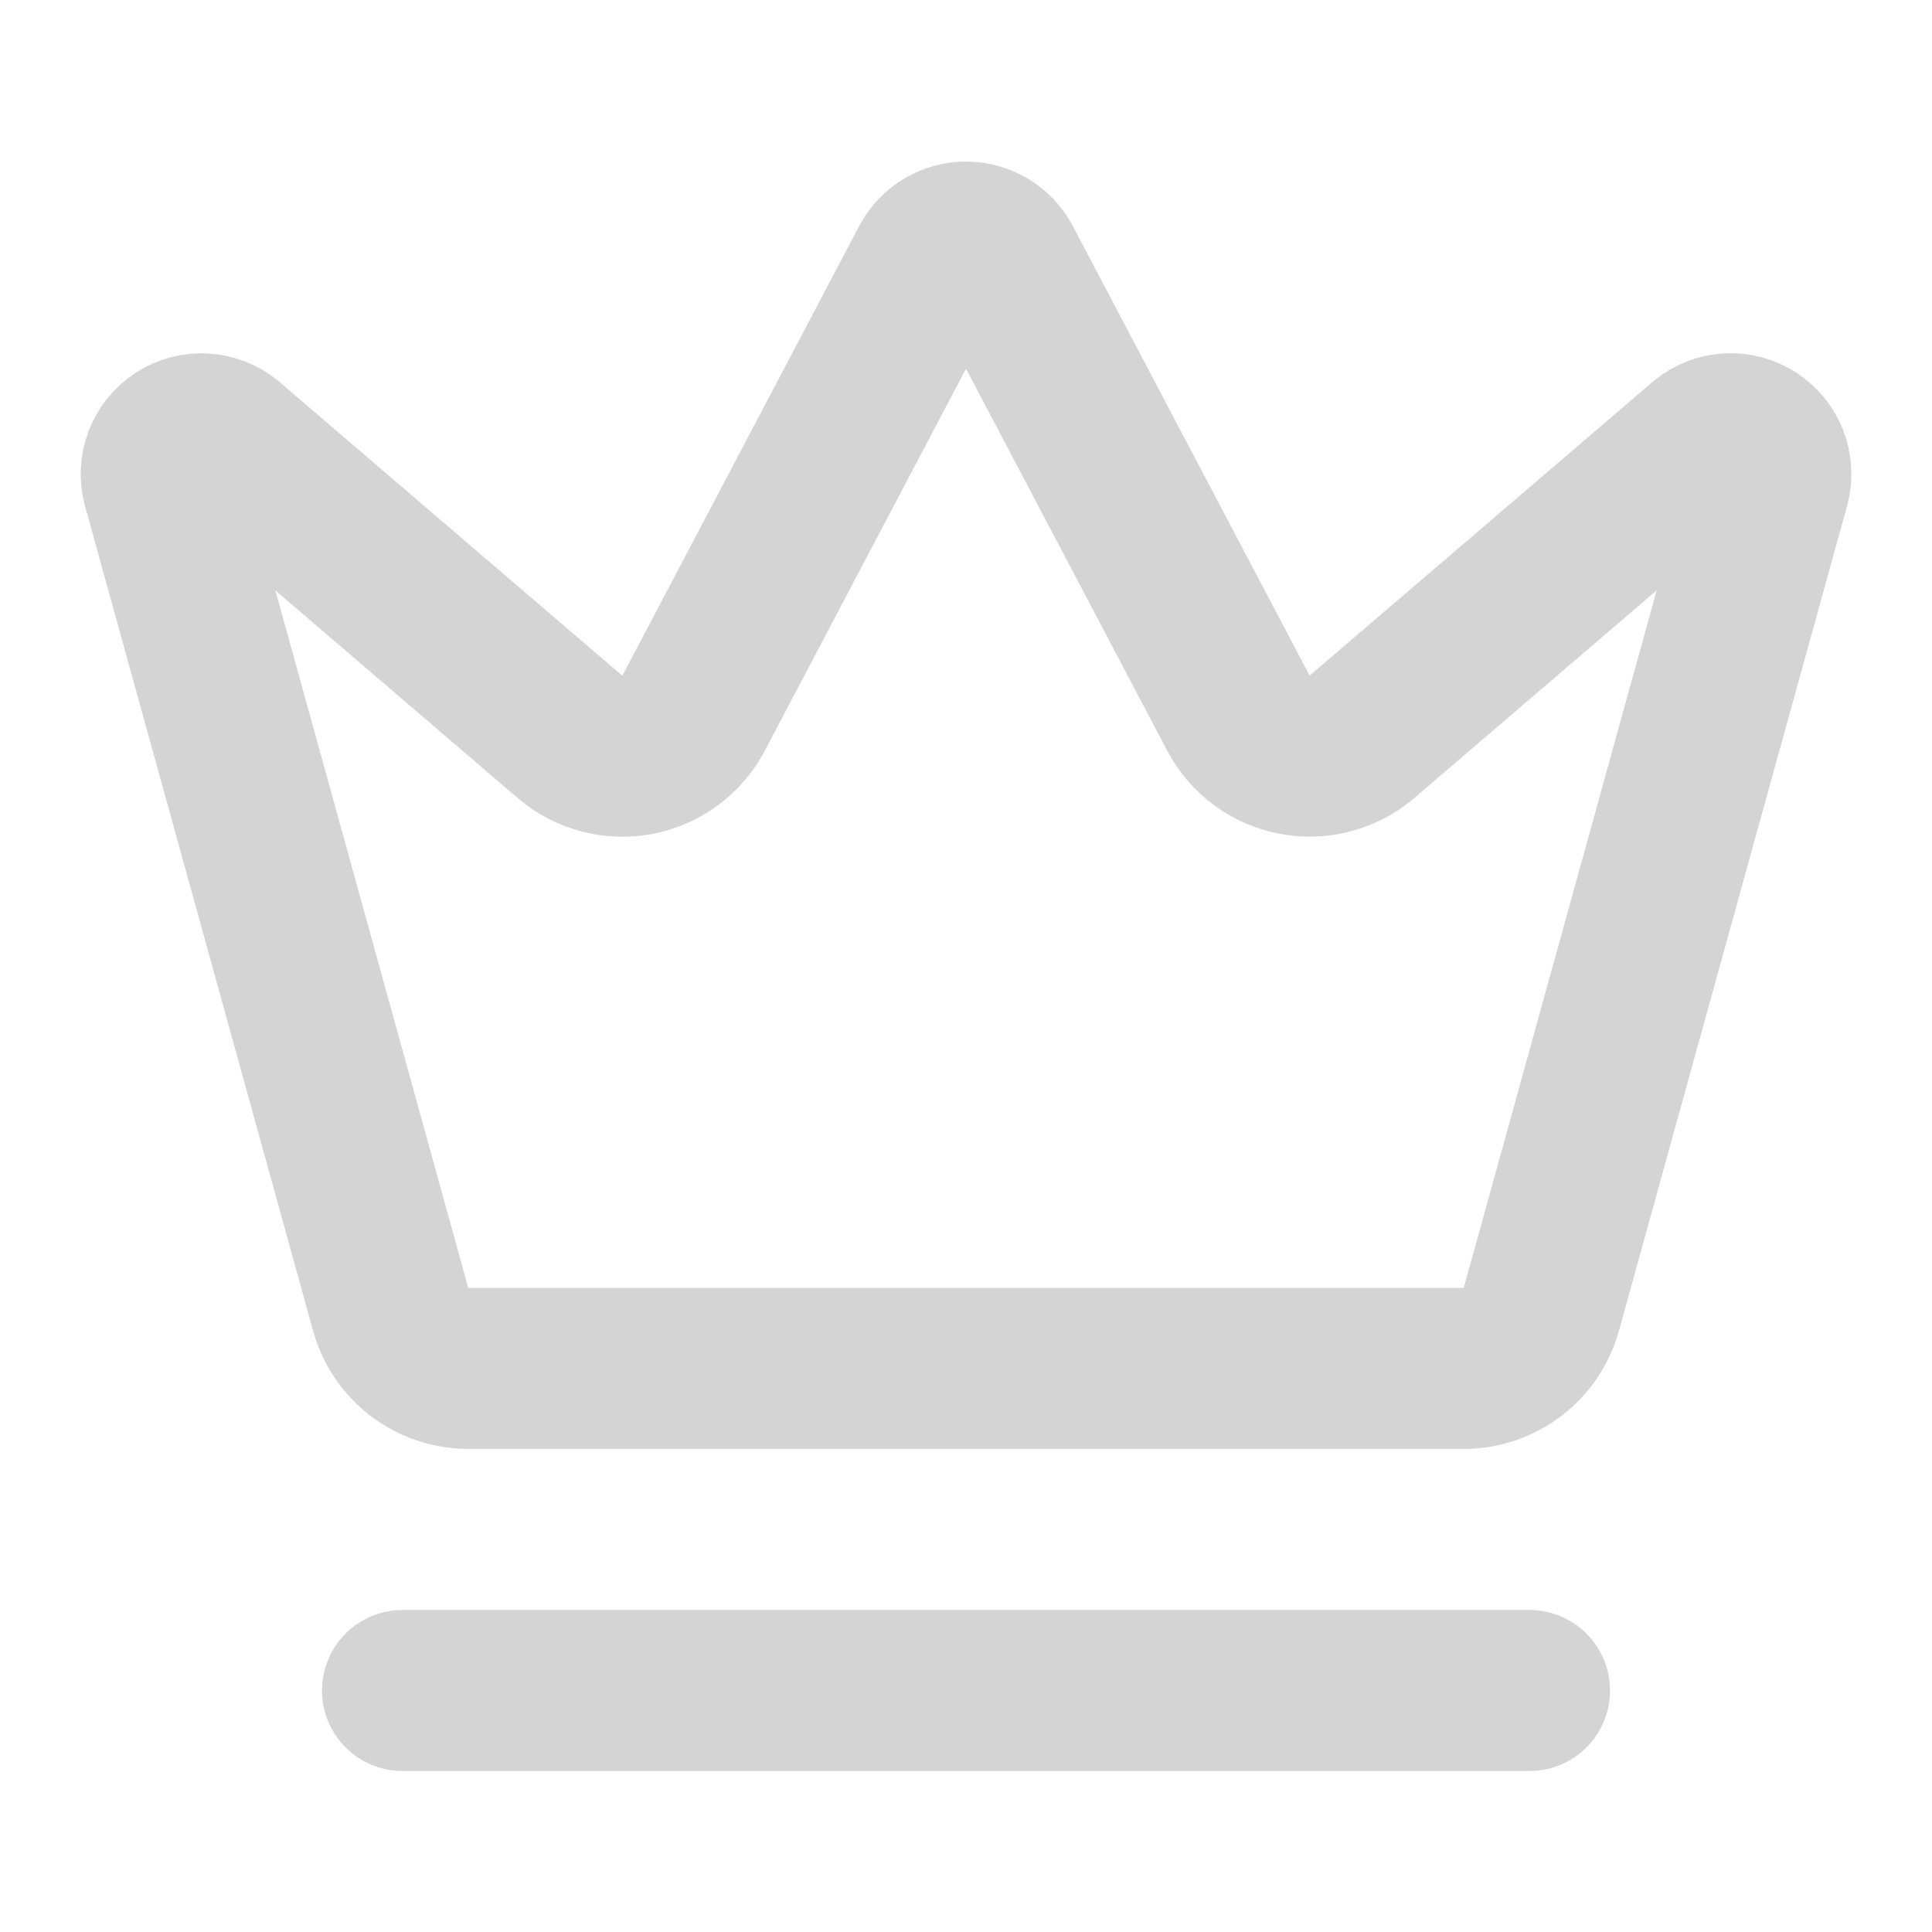
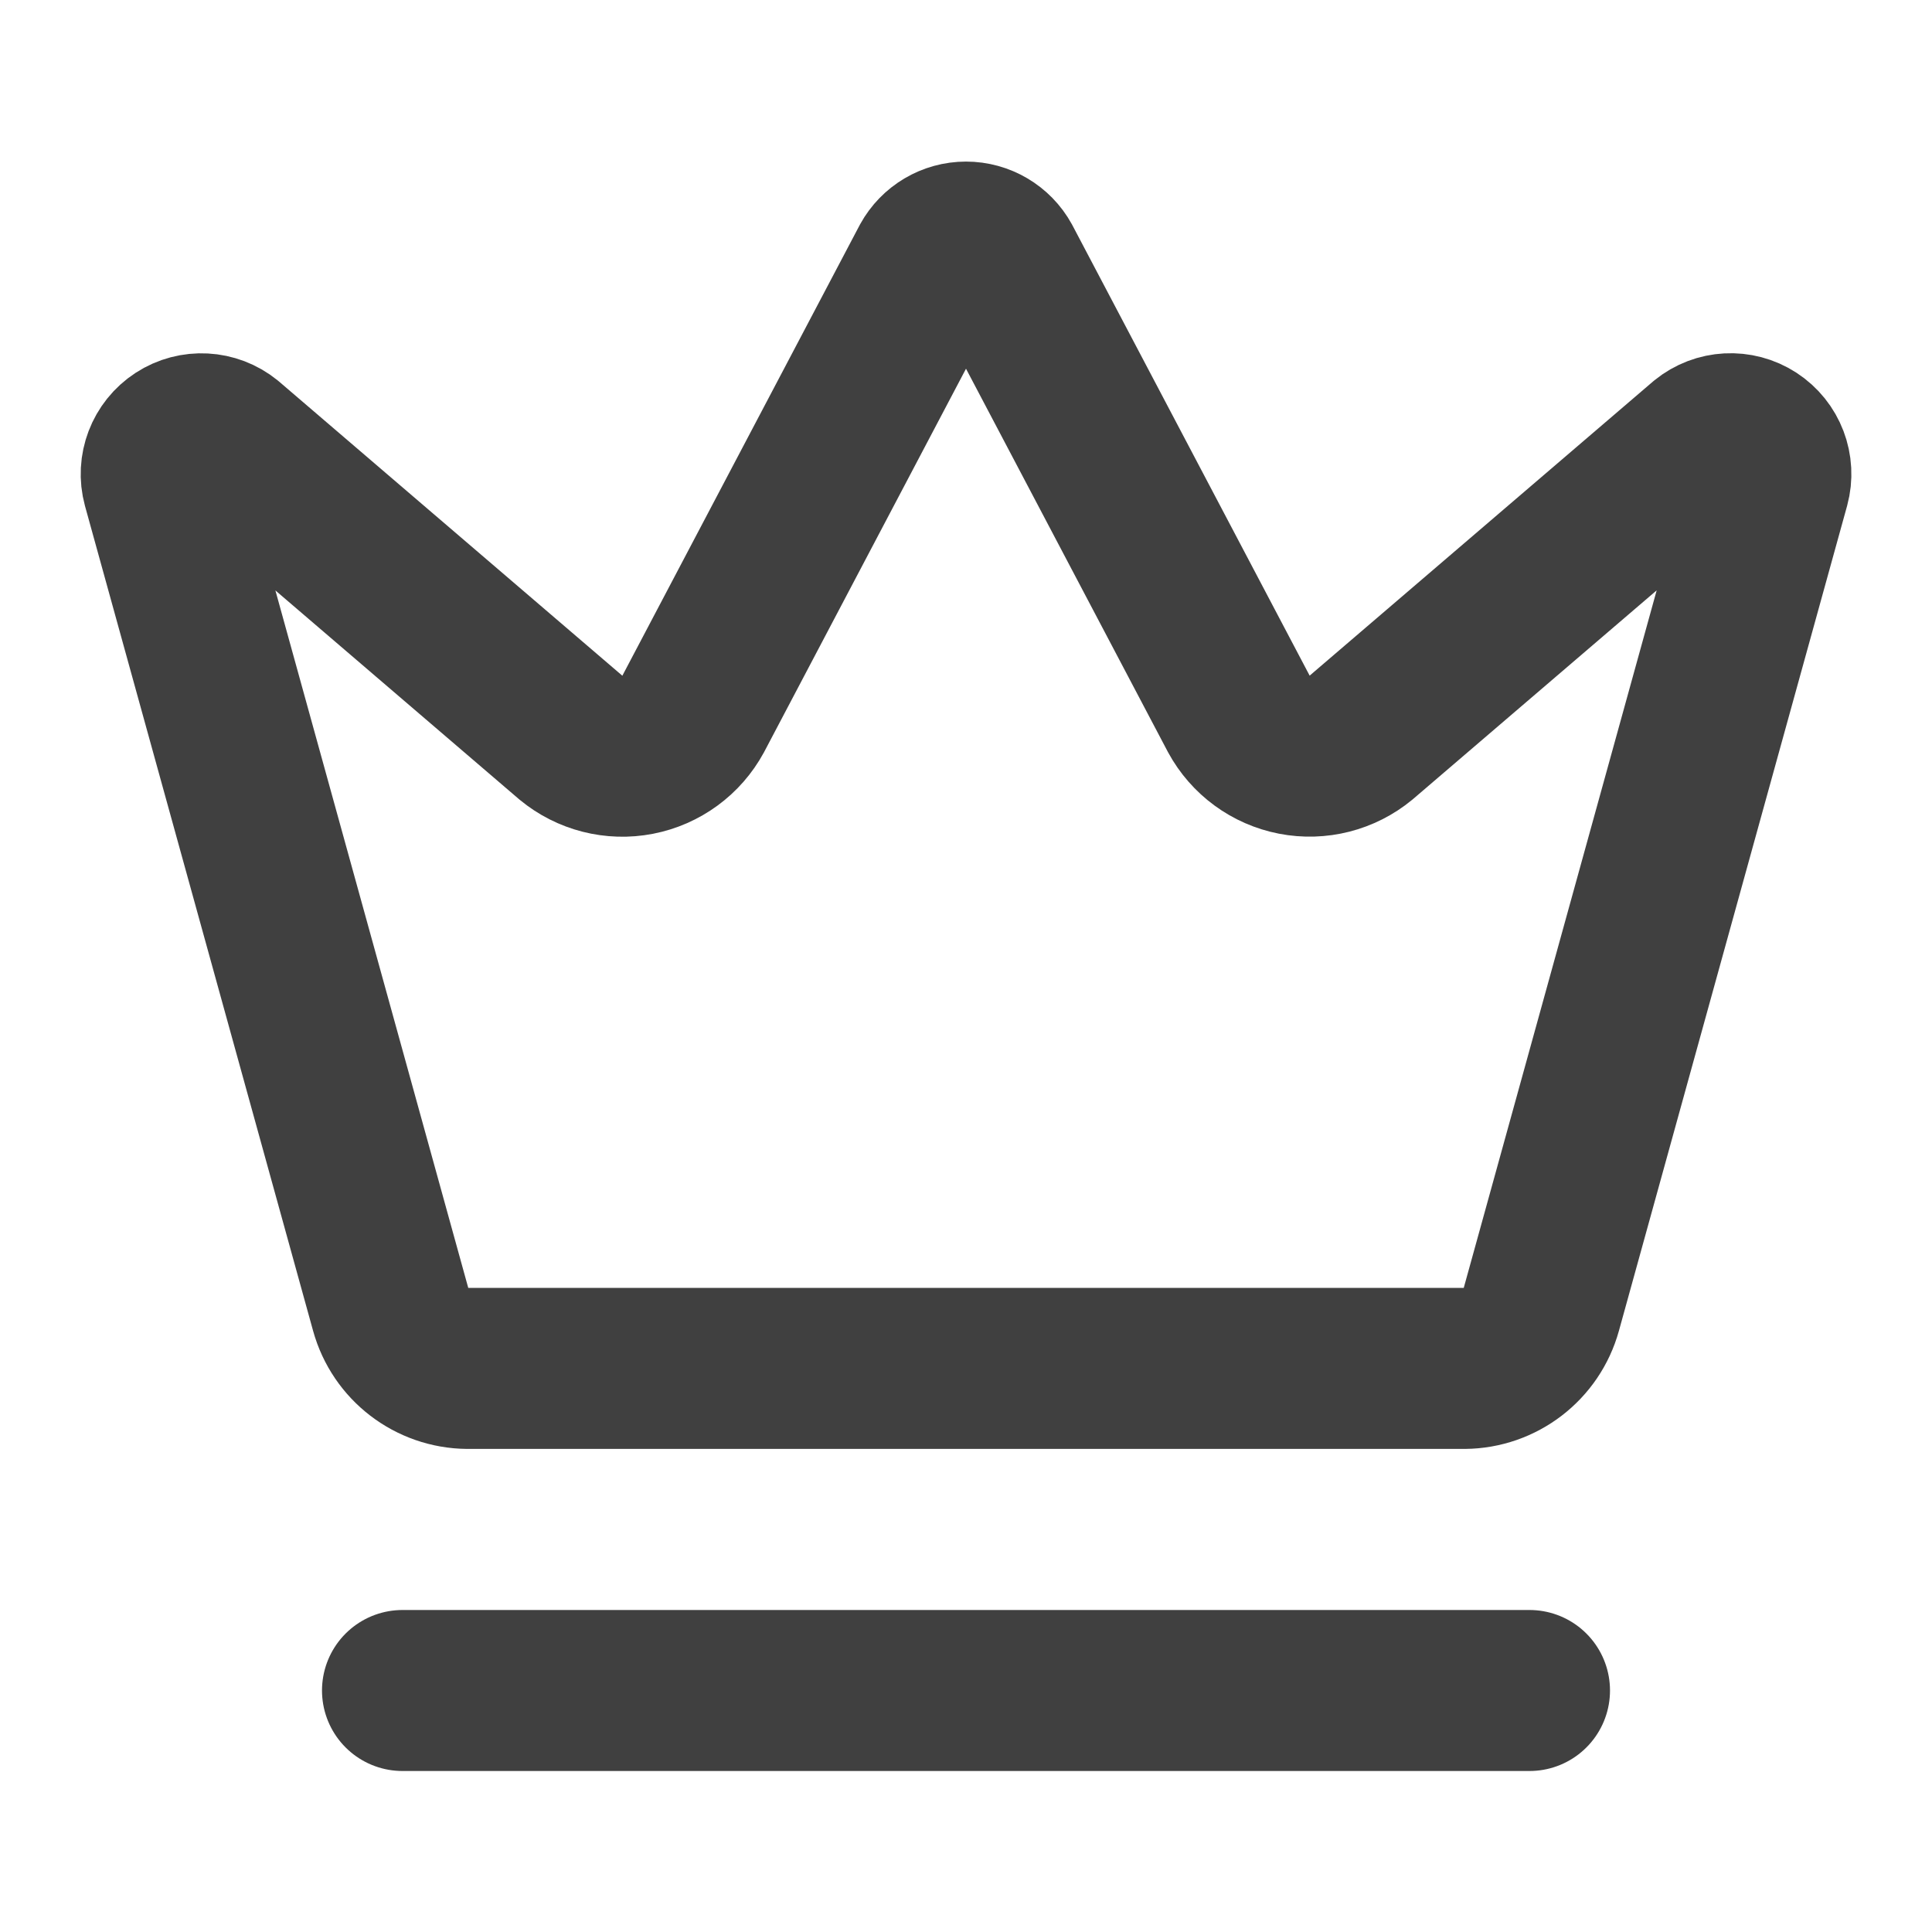
<svg xmlns="http://www.w3.org/2000/svg" width="20" height="20" viewBox="0 0 24 24" fill="none">
-   <path d="M11.562 3.266a.5.5 0 0 1 .876 0L15.39 8.87a1 1 0 0 0 1.516.294L21.183 5.5a.5.5 0 0 1 .798.519l-2.834 10.246a1 1 0 0 1-.956.734H5.81a1 1 0 0 1-.957-.734L2.02 6.02a.5.5 0 0 1 .798-.519l4.276 3.664a1 1 0 0 0 1.516-.294z" stroke="#D4D4D4" stroke-width="2" stroke-linecap="round" stroke-linejoin="round" />
-   <path d="M5 21h14" stroke="#D4D4D4" stroke-width="2" stroke-linecap="round" stroke-linejoin="round" />
+   <path d="M11.562 3.266a.5.5 0 0 1 .876 0L15.39 8.87a1 1 0 0 0 1.516.294L21.183 5.5a.5.5 0 0 1 .798.519l-2.834 10.246a1 1 0 0 1-.956.734H5.81a1 1 0 0 1-.957-.734L2.02 6.02a.5.5 0 0 1 .798-.519l4.276 3.664a1 1 0 0 0 1.516-.294z" stroke="#404040" stroke-width="2" stroke-linecap="round" stroke-linejoin="round" />
+   <path d="M5 21h14" stroke="#404040" stroke-width="2" stroke-linecap="round" stroke-linejoin="round" />
</svg>
